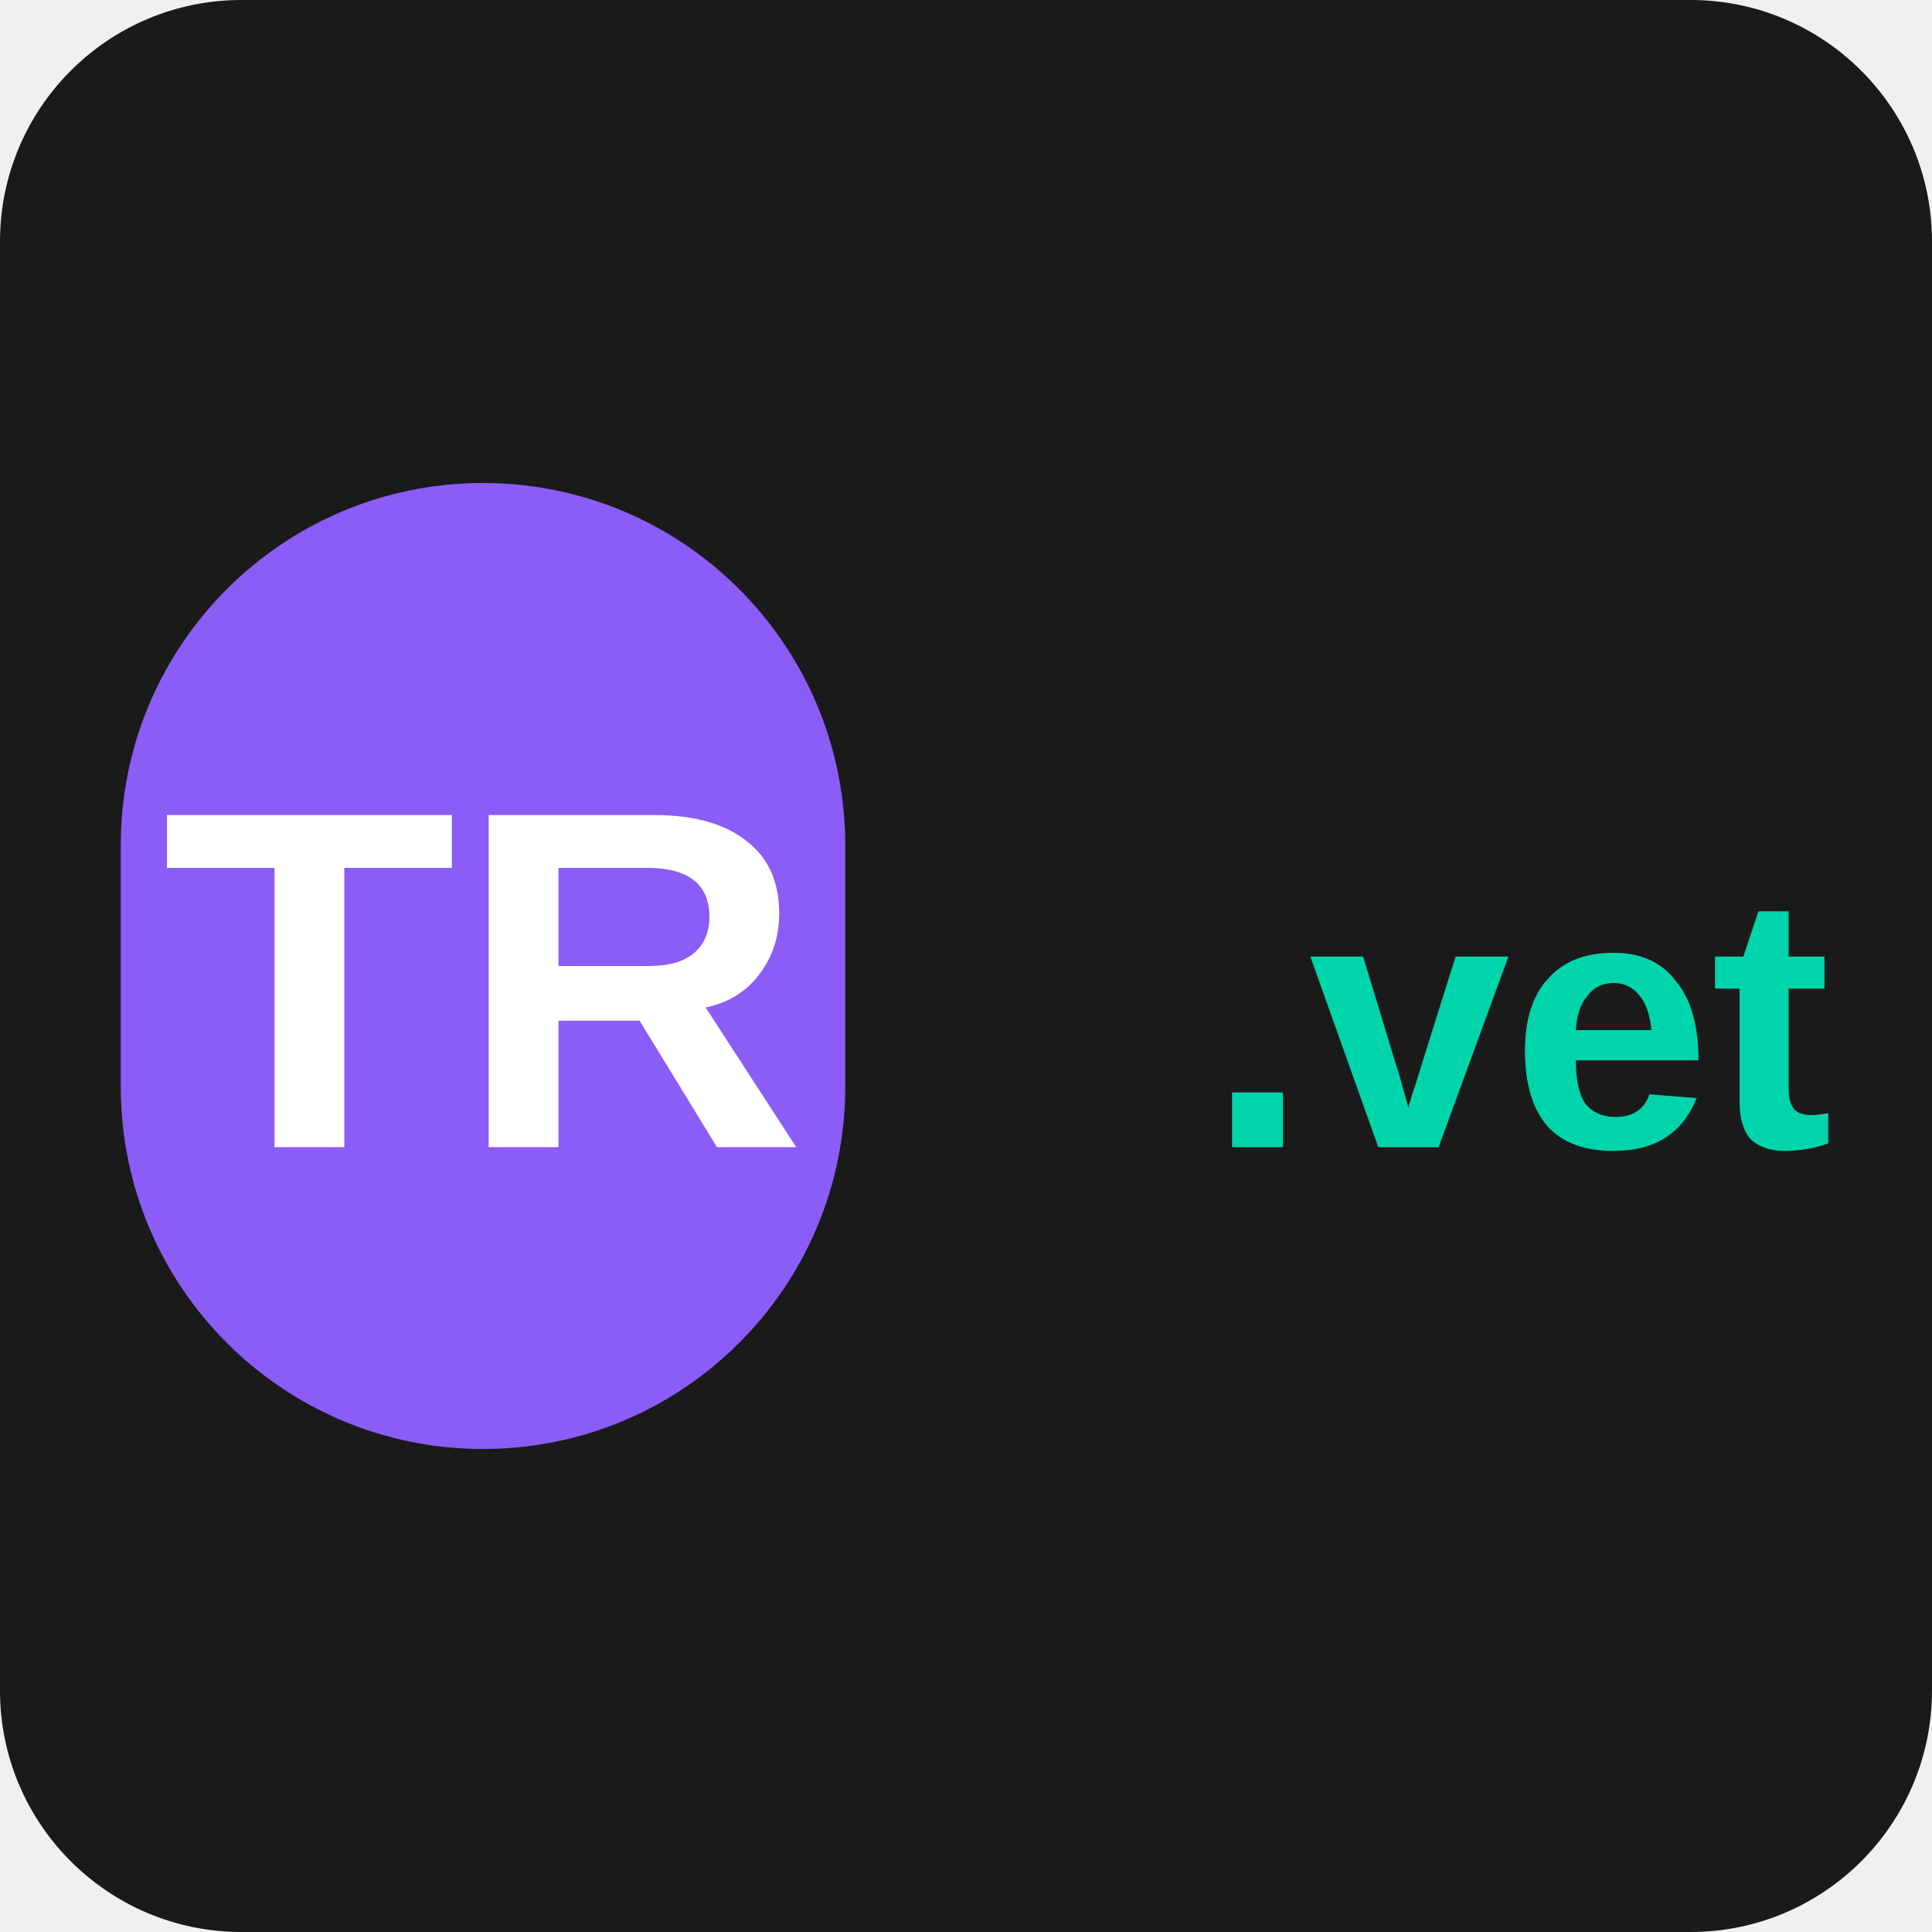
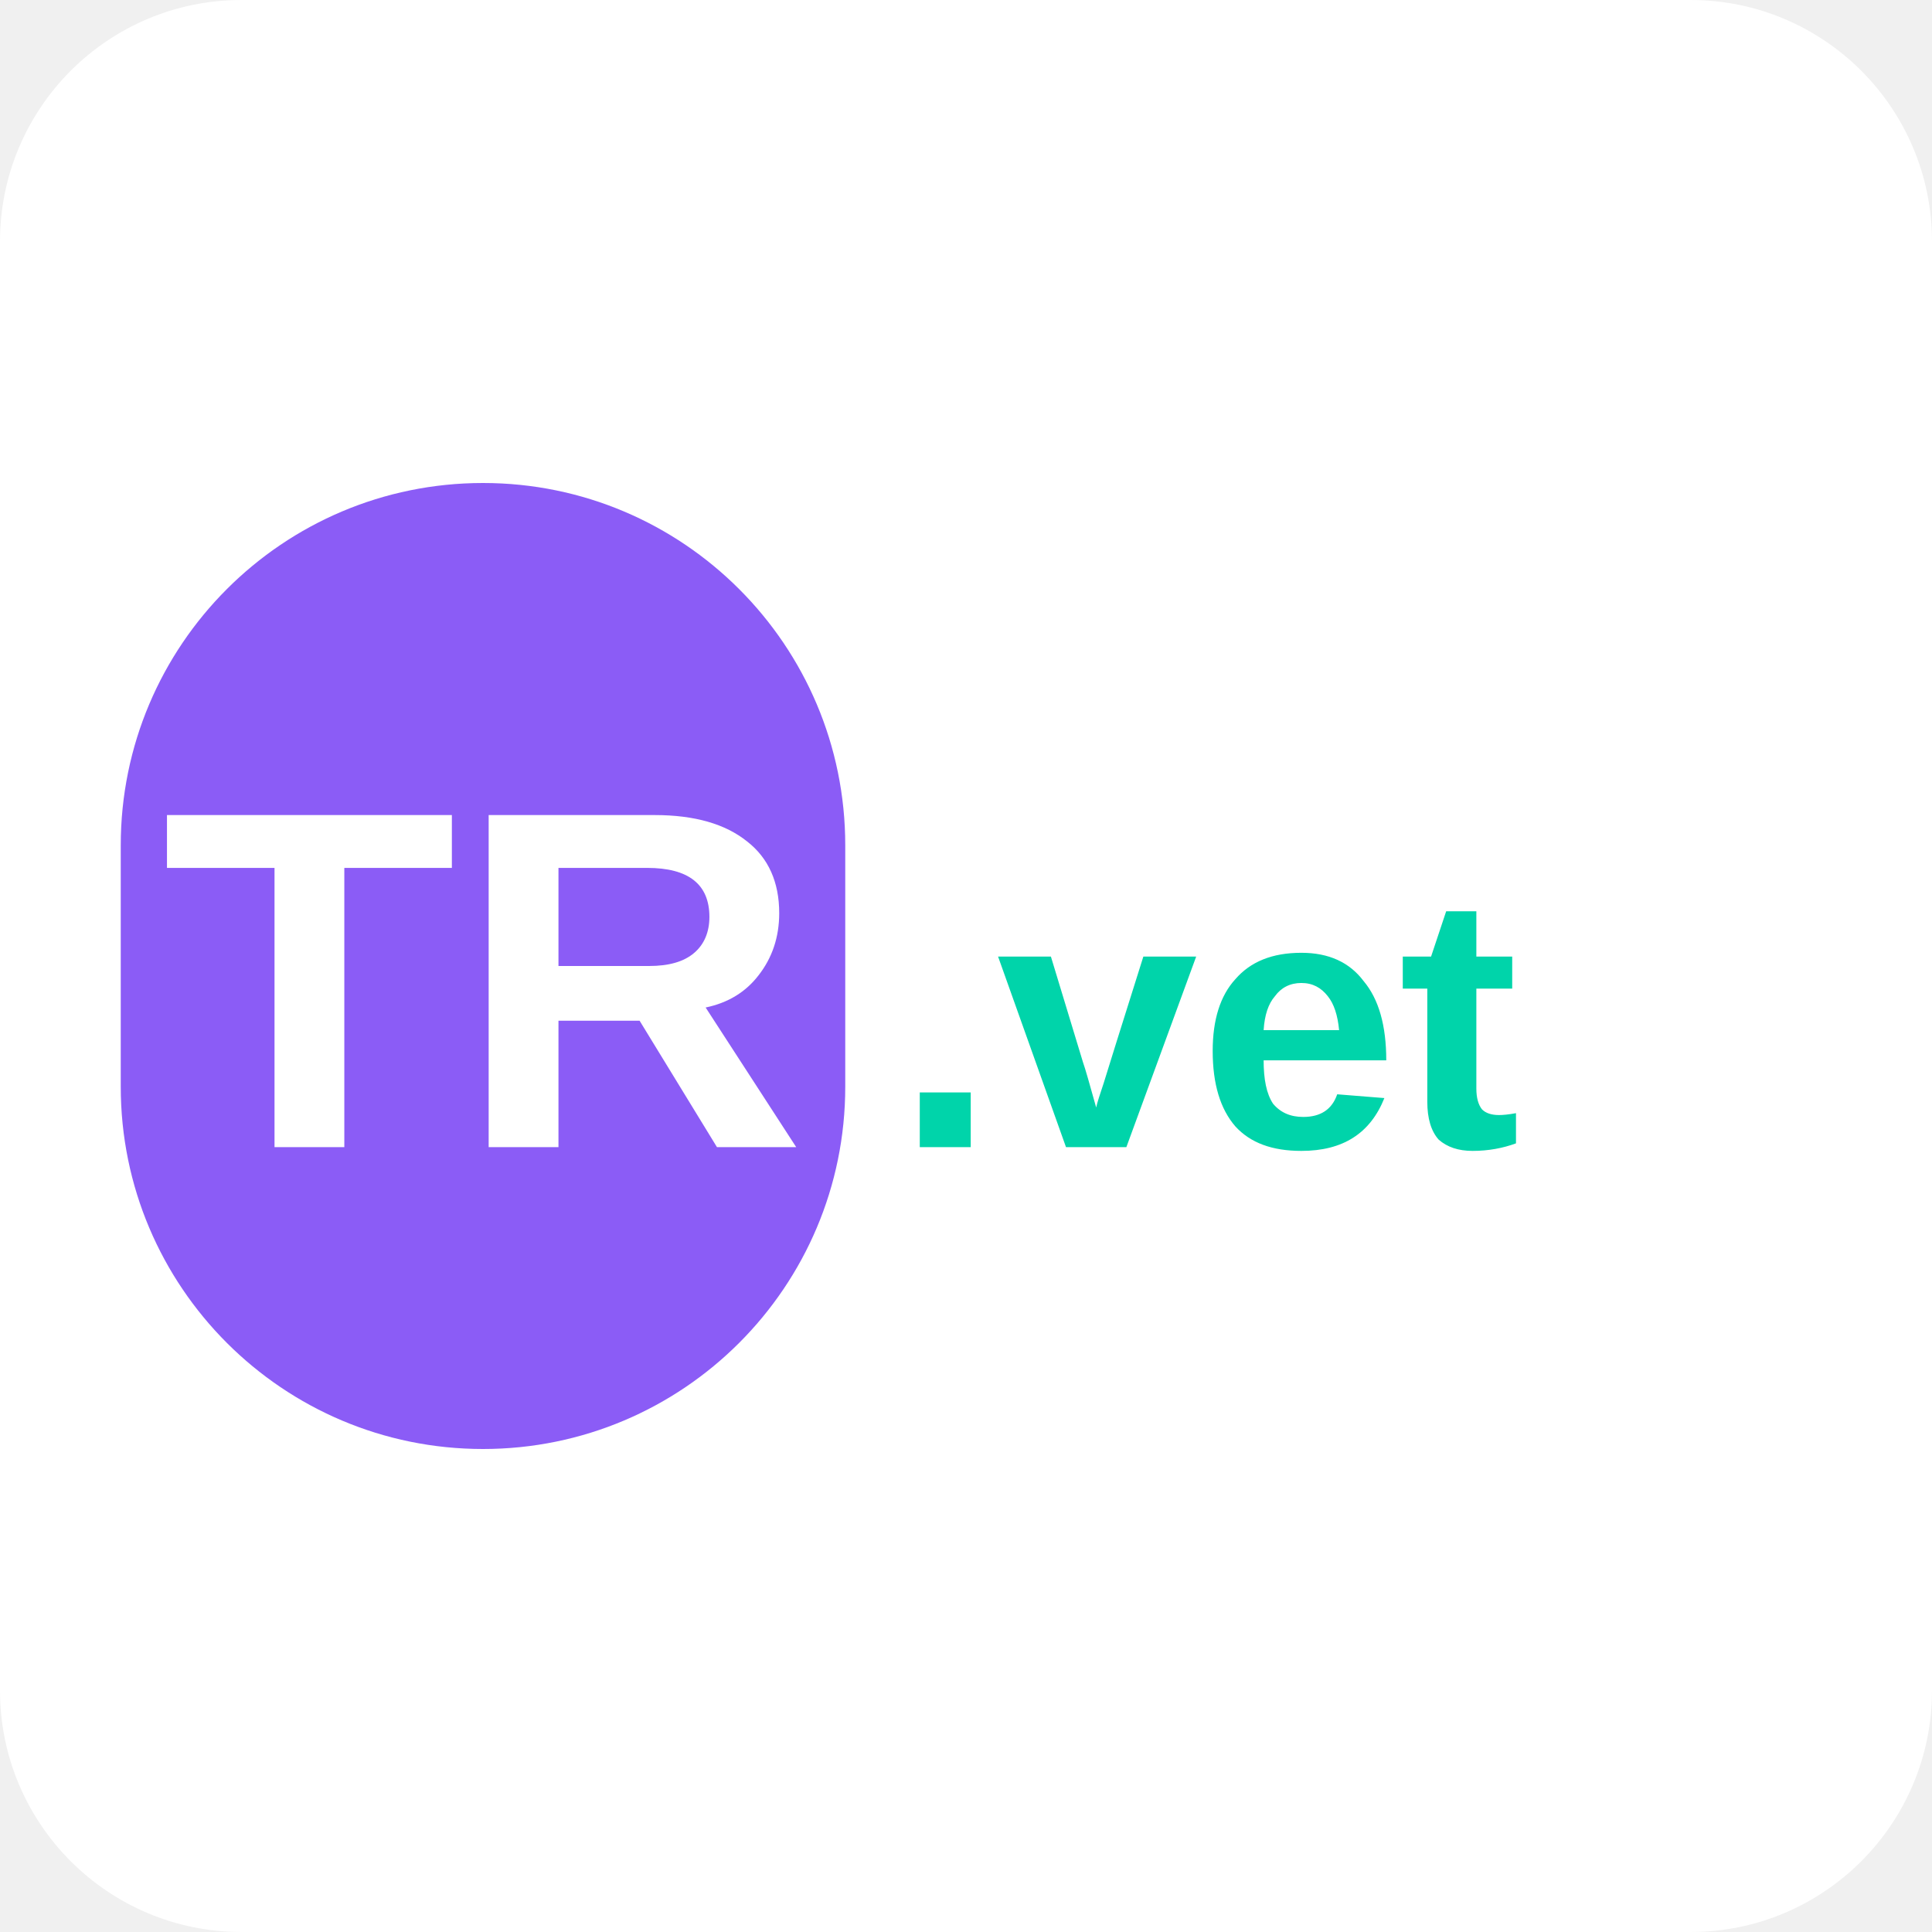
<svg xmlns="http://www.w3.org/2000/svg" viewBox="0 0 16 16" width="16" height="16">
-   <rect width="16" height="16" fill="#1a1a1a" rx="2" />
-   <rect x="1" y="4" width="6" height="8" rx="3" fill="#8b5cf6" />
-   <text x="4" y="9.5" font-family="Arial, sans-serif" font-size="4" font-weight="bold" fill="#ffffff" text-anchor="middle">TR</text>
-   <text x="10" y="9.5" font-family="Arial, sans-serif" font-size="3" font-weight="bold" fill="#00d4aa">.vet</text>
+   <defs>
+     <style>
+       .bg { fill: #ffffff; }
+       .tr-bg { fill: #8b5cf6; }
+       .tr-text { fill: #ffffff; font-family: Arial, sans-serif; font-weight: bold; }
+       .vet-text { fill: #00d4aa; font-family: Arial, sans-serif; font-weight: bold; }
+     </style>
+   </defs>
+   <rect width="16" height="16" rx="2" class="bg" />
+   <rect x="1" y="4" width="6" height="8" rx="3" class="tr-bg" />
+   <text x="4" y="9.5" font-size="4" text-anchor="middle" class="tr-text">TR</text>
+   <text x="10" y="9.5" font-size="3" text-anchor="middle" class="vet-text">.vet</text>
</svg>
